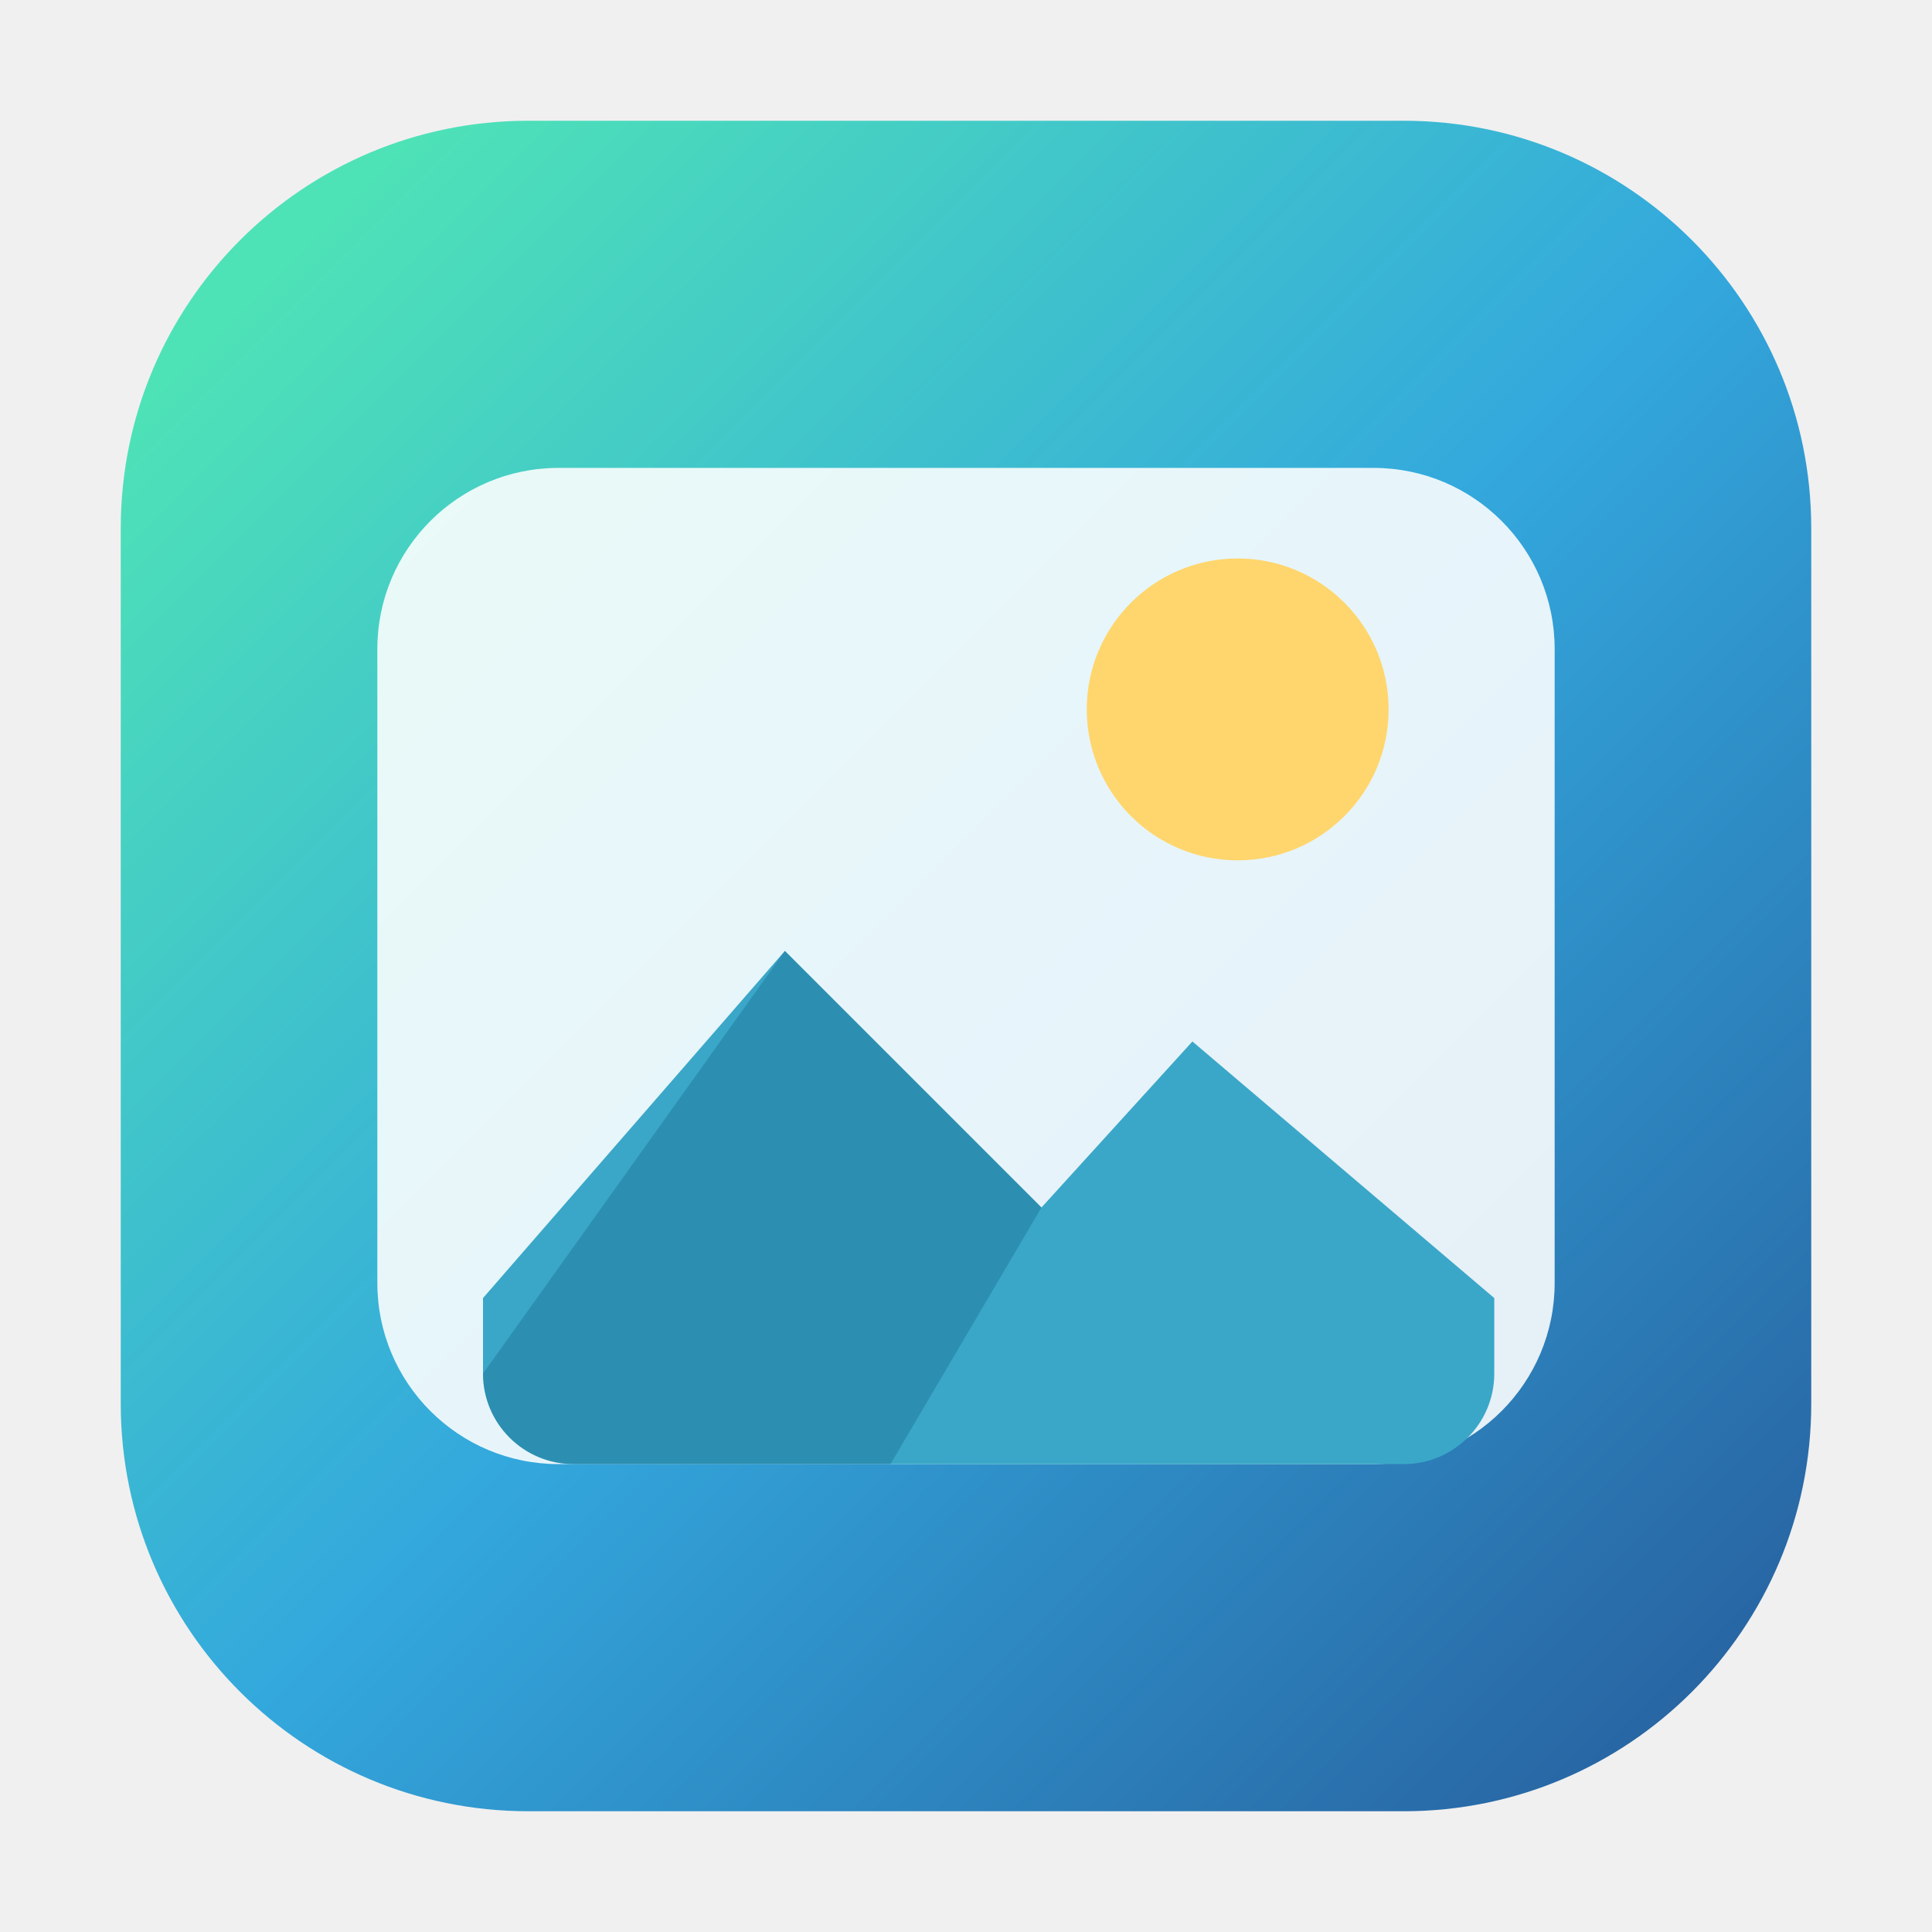
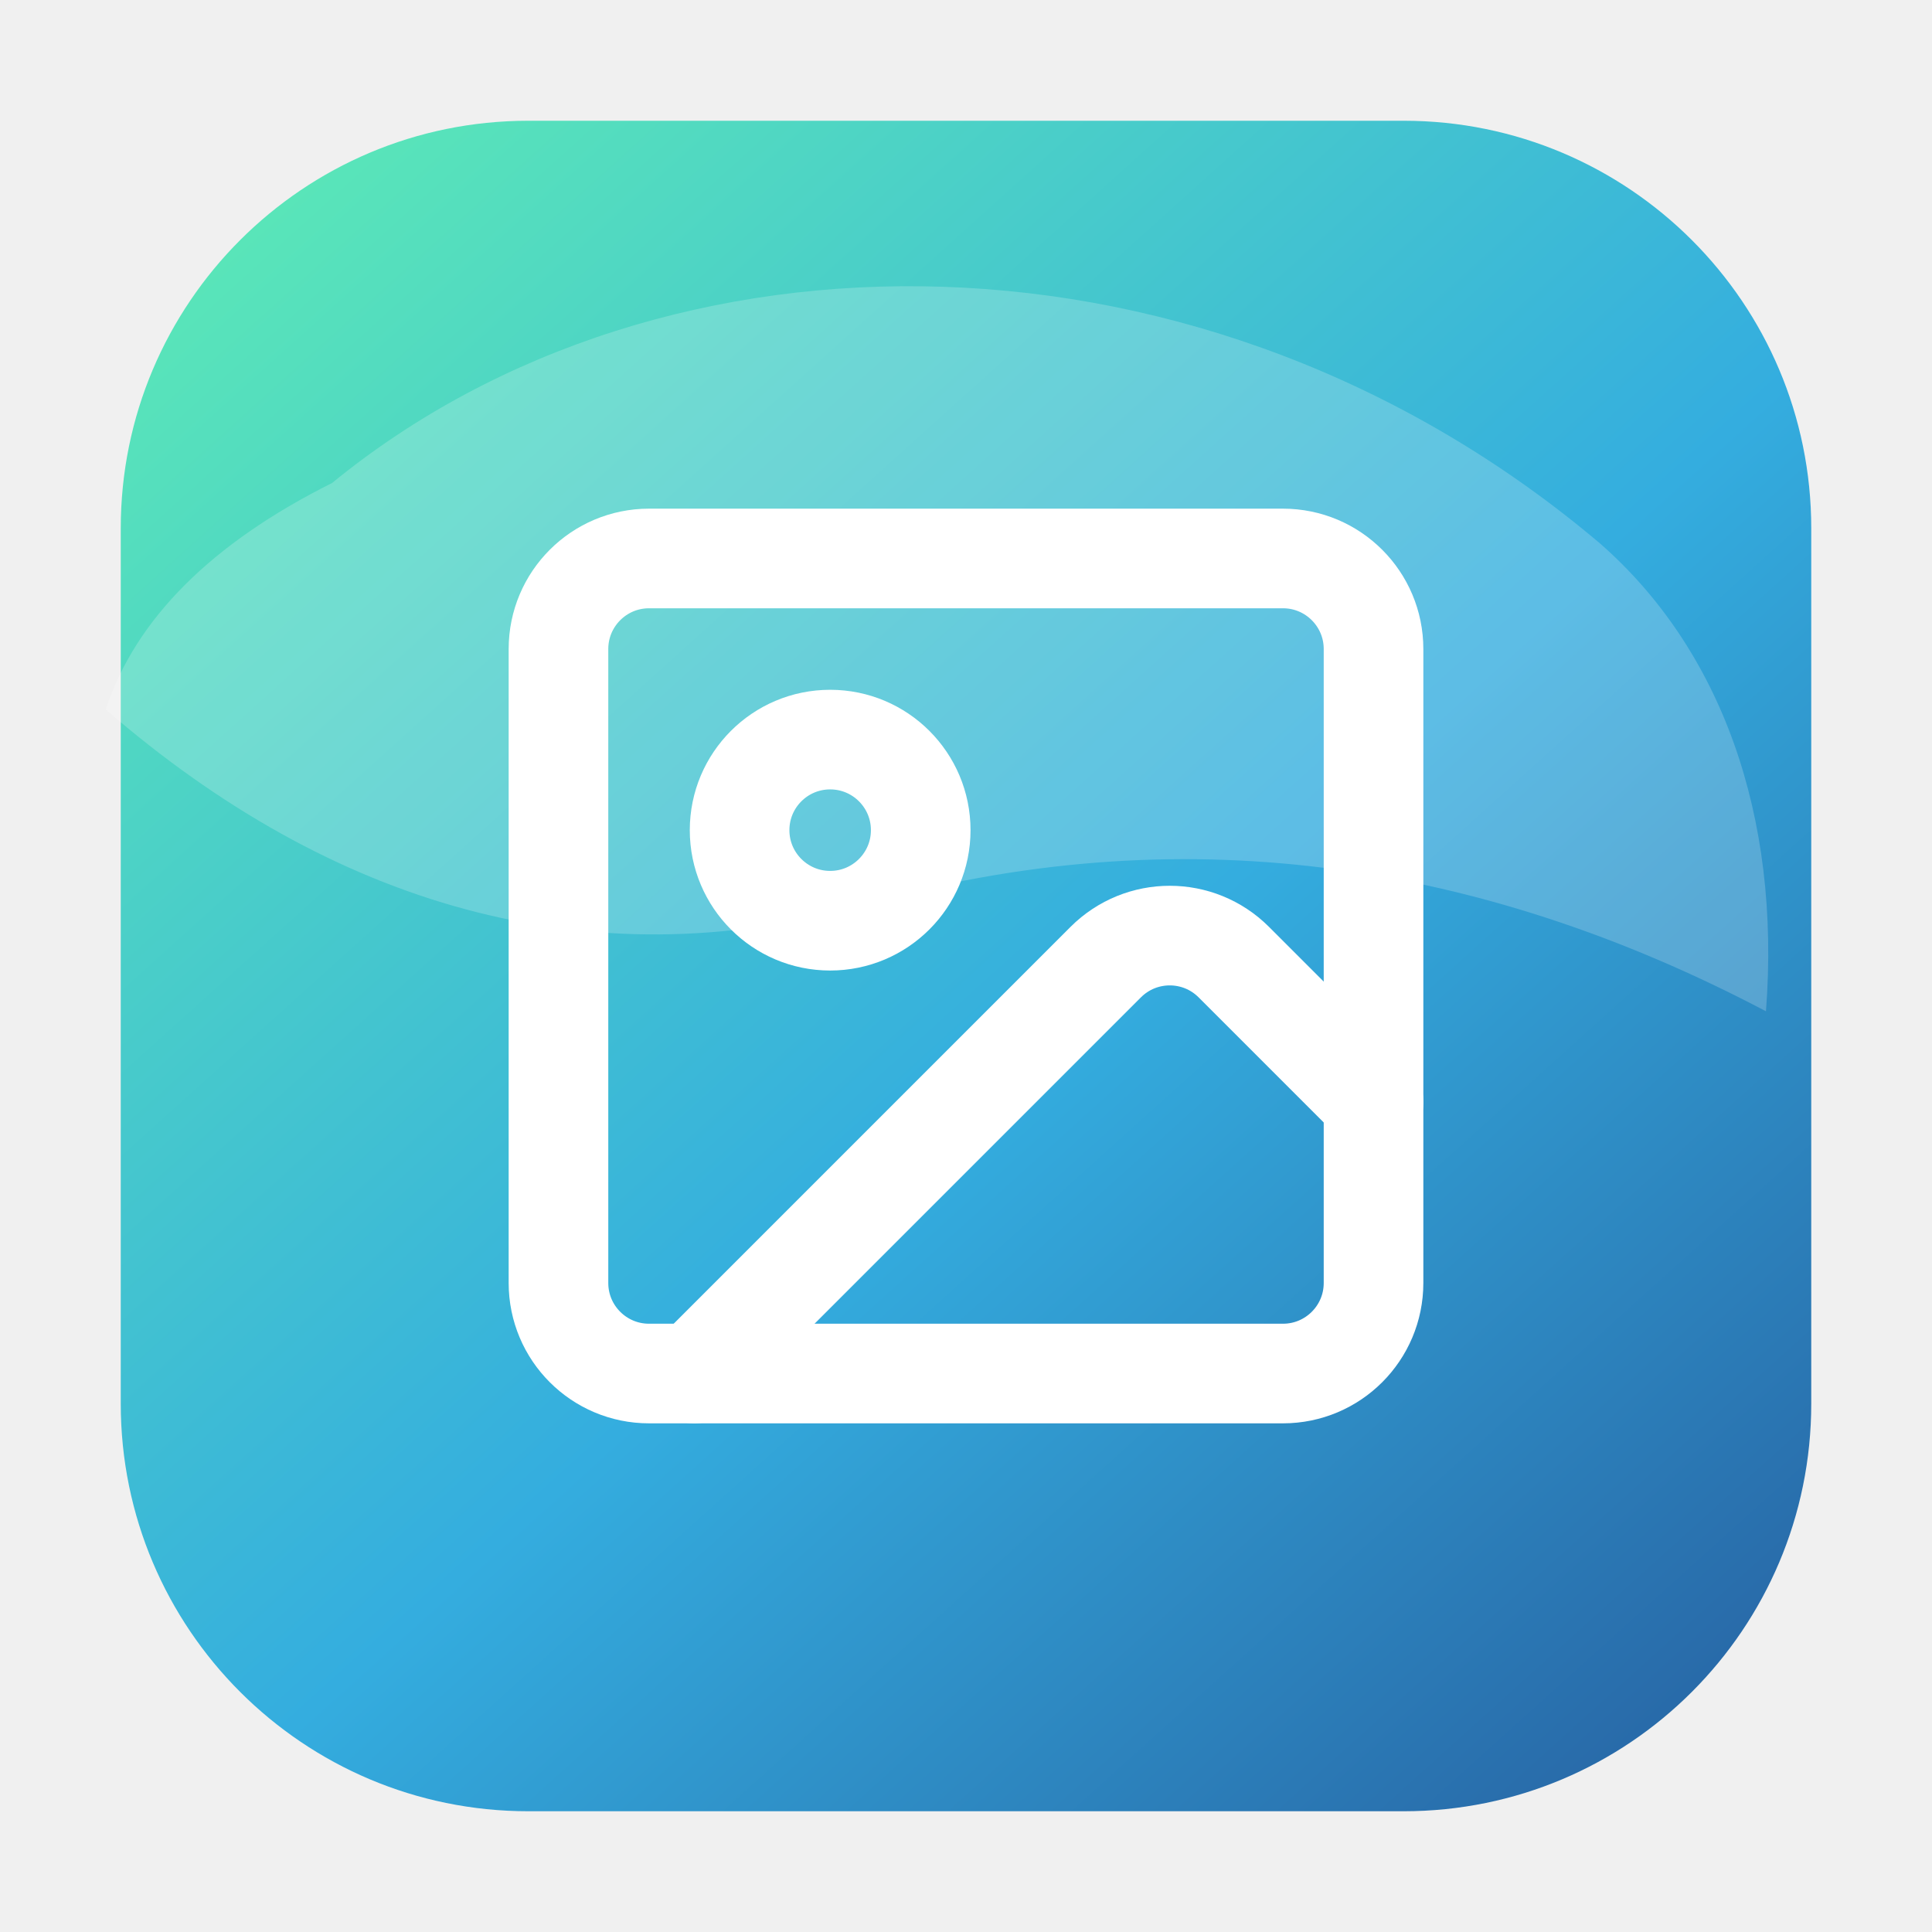
- <svg xmlns="http://www.w3.org/2000/svg" viewBox="0 0 128 128">
+ <svg xmlns="http://www.w3.org/2000/svg" viewBox="0 0 128 128" role="img" aria-label="media">
  <defs>
-     <linearGradient id="g" x1="18" x2="112" y1="18" y2="112" gradientUnits="userSpaceOnUse">
-       <stop offset="0" stop-color="#4ee2b7" />
-       <stop offset=".5" stop-color="#33a8dd" />
-       <stop offset="1" stop-color="#2866a4" />
+     <linearGradient id="g-media-svg" x1="18" x2="110" y1="14" y2="116" gradientUnits="userSpaceOnUse">
+       <stop offset="0" stop-color="#59e5b9" />
+       <stop offset=".55" stop-color="#34addf" />
+       <stop offset="1" stop-color="#2869a8" />
    </linearGradient>
  </defs>
-   <rect x="8" y="8" width="112" height="112" rx="27" fill="url(#g)" />
-   <rect x="25" y="31" width="78" height="66" rx="12" fill="#fff" fill-opacity=".88" />
-   <circle cx="82" cy="47" r="10" fill="#ffd66d" />
-   <path fill="#3aa7c8" d="M32 86 52 63l17 17 10-11 20 17v5a6 6 0 0 1-6 6H38a6 6 0 0 1-6-6z" />
-   <path fill="#17698e" fill-opacity=".38" d="m52 63 17 17-10 17H38a6 6 0 0 1-6-6z" />
+   <rect x="8" y="8" width="112" height="112" rx="27" fill="url(#g-media-svg)" />
+   <path fill="#fff" fill-opacity=".2" d="M22 32c22-18 58-18 84 4 8 7 12 18 11 31-19-10-39-13-60-7-18 5-35 0-50-13 2-6 7-11 15-15z" />
+   <g fill="none" stroke="#fff" stroke-linecap="round" stroke-linejoin="round" stroke-width="2.2" transform="translate(28 28) scale(3)">
+     <rect width="18" height="18" x="3" y="3" rx="2" ry="2" />
+     <circle cx="9" cy="9" r="2" />
+     <path d="m21 15-3.086-3.086a2 2 0 0 0-2.828 0L6 21" />
+   </g>
</svg>
